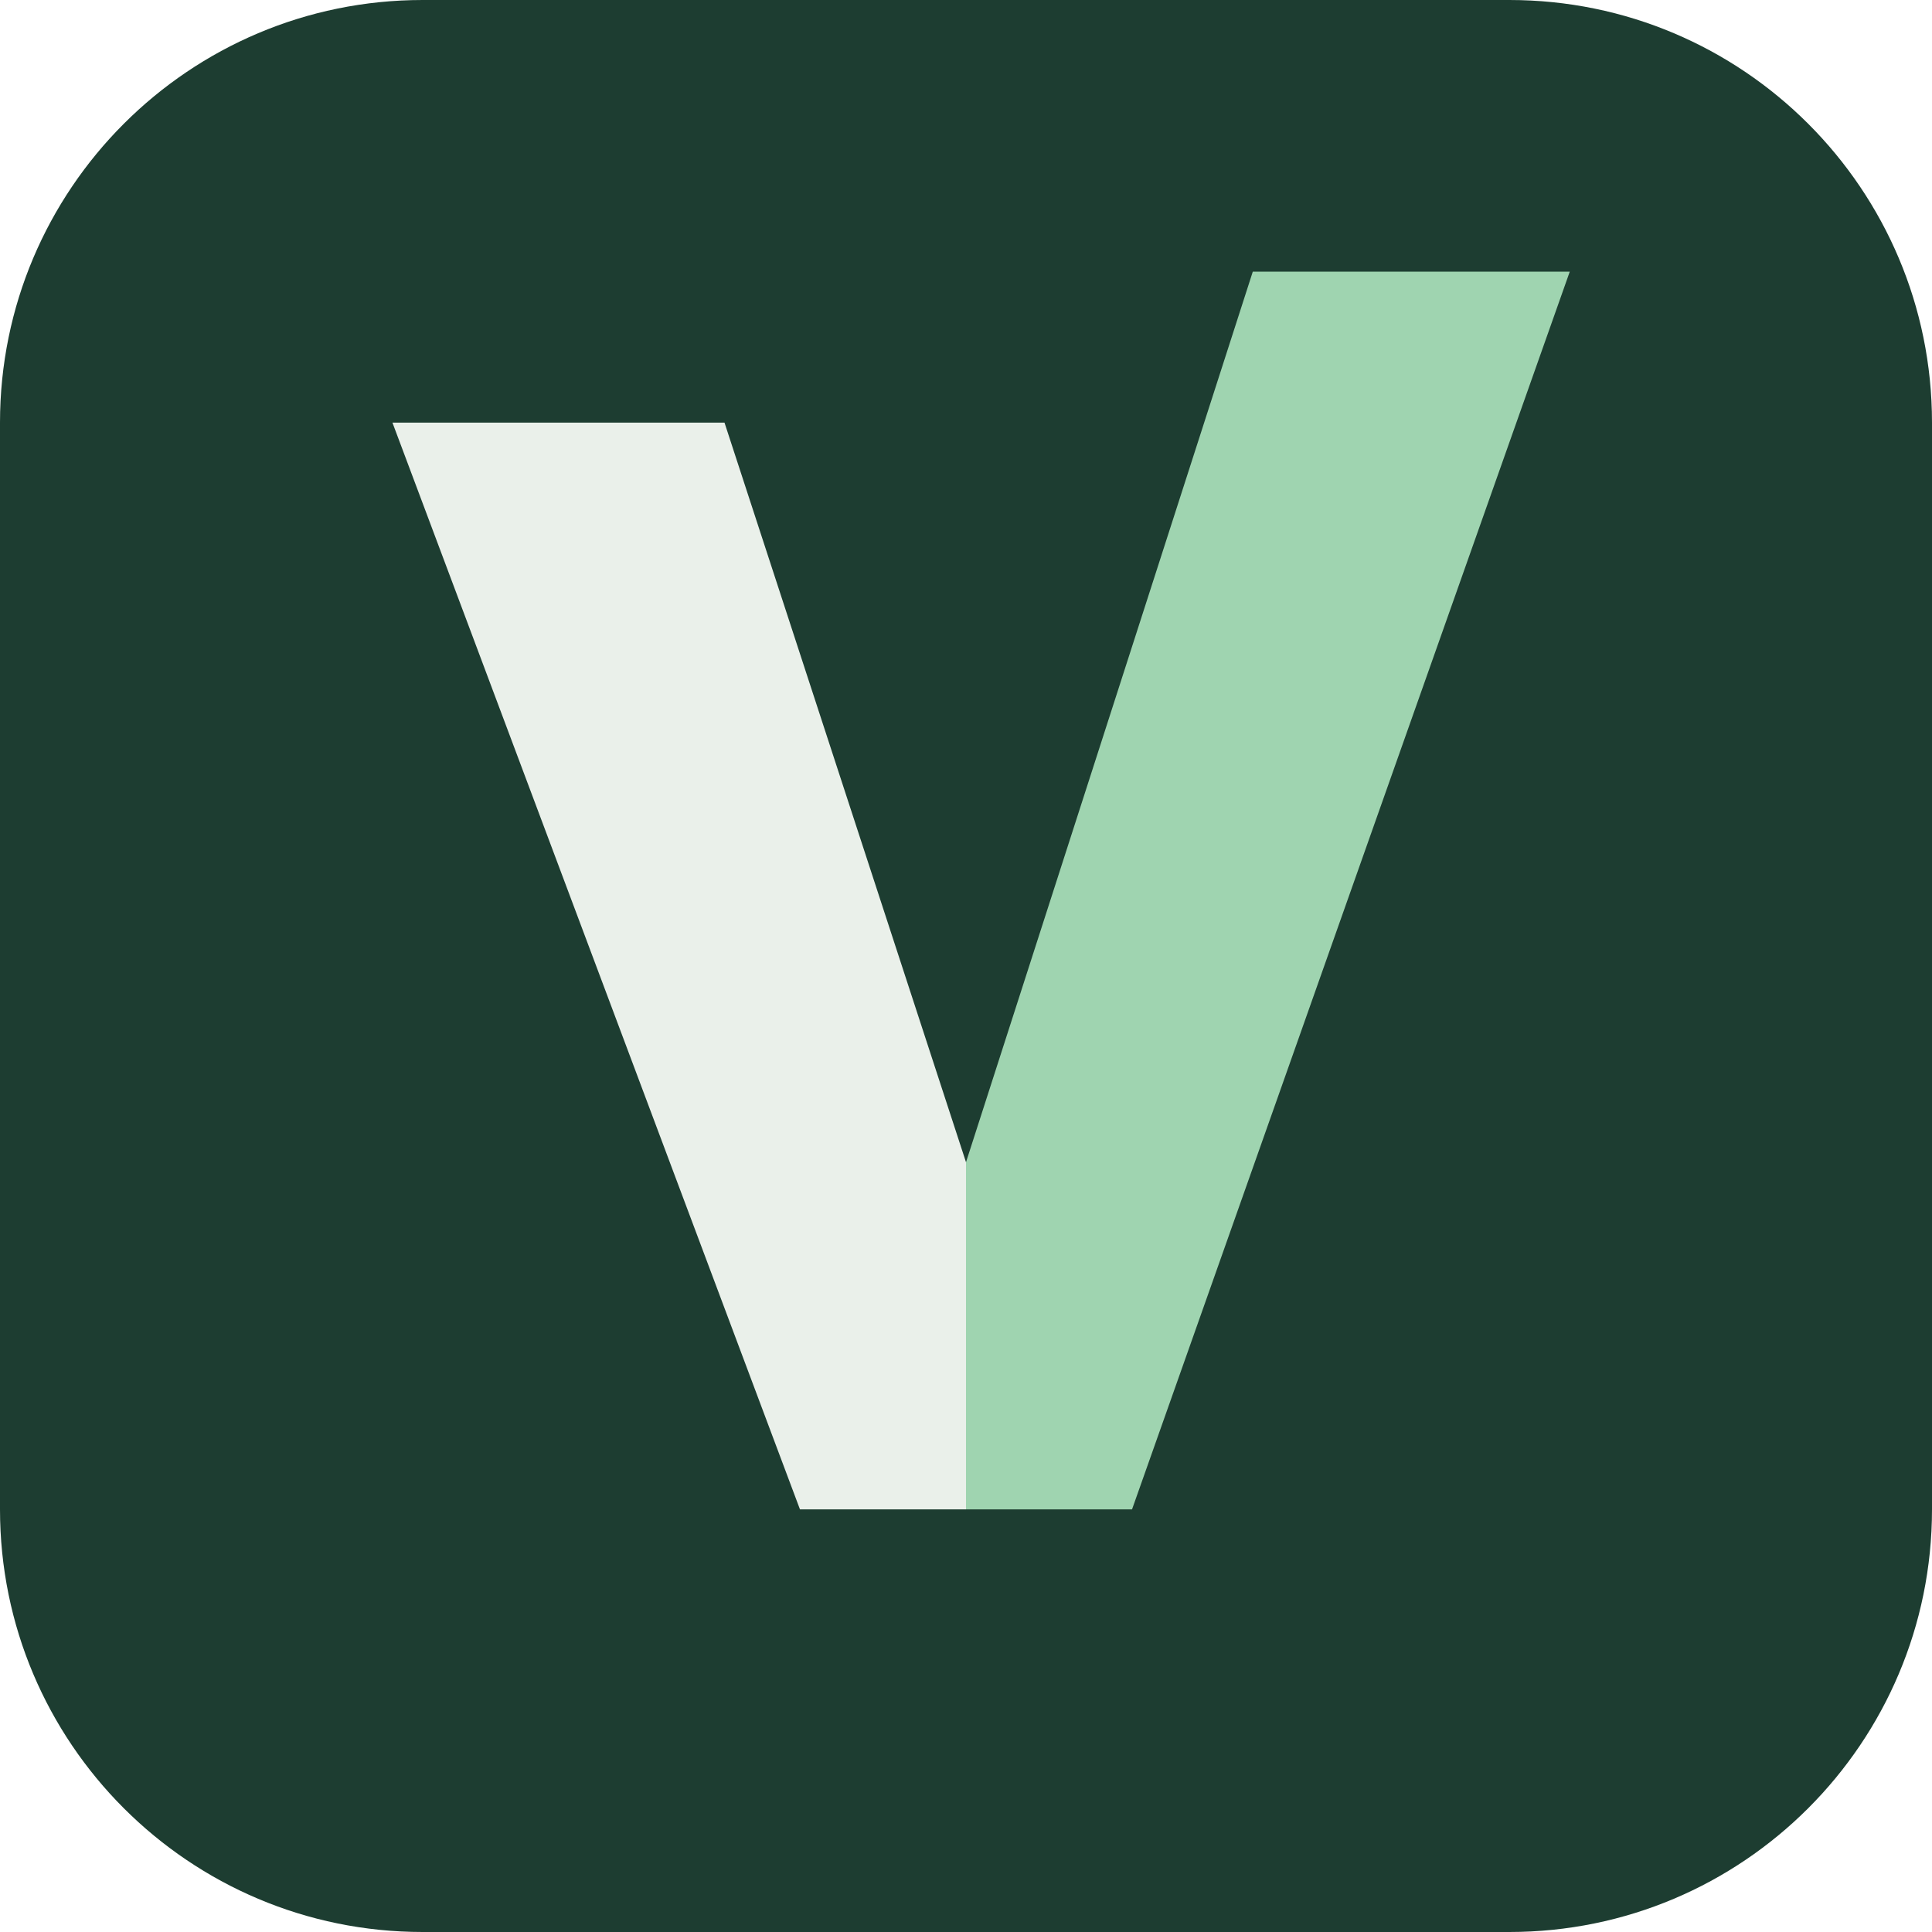
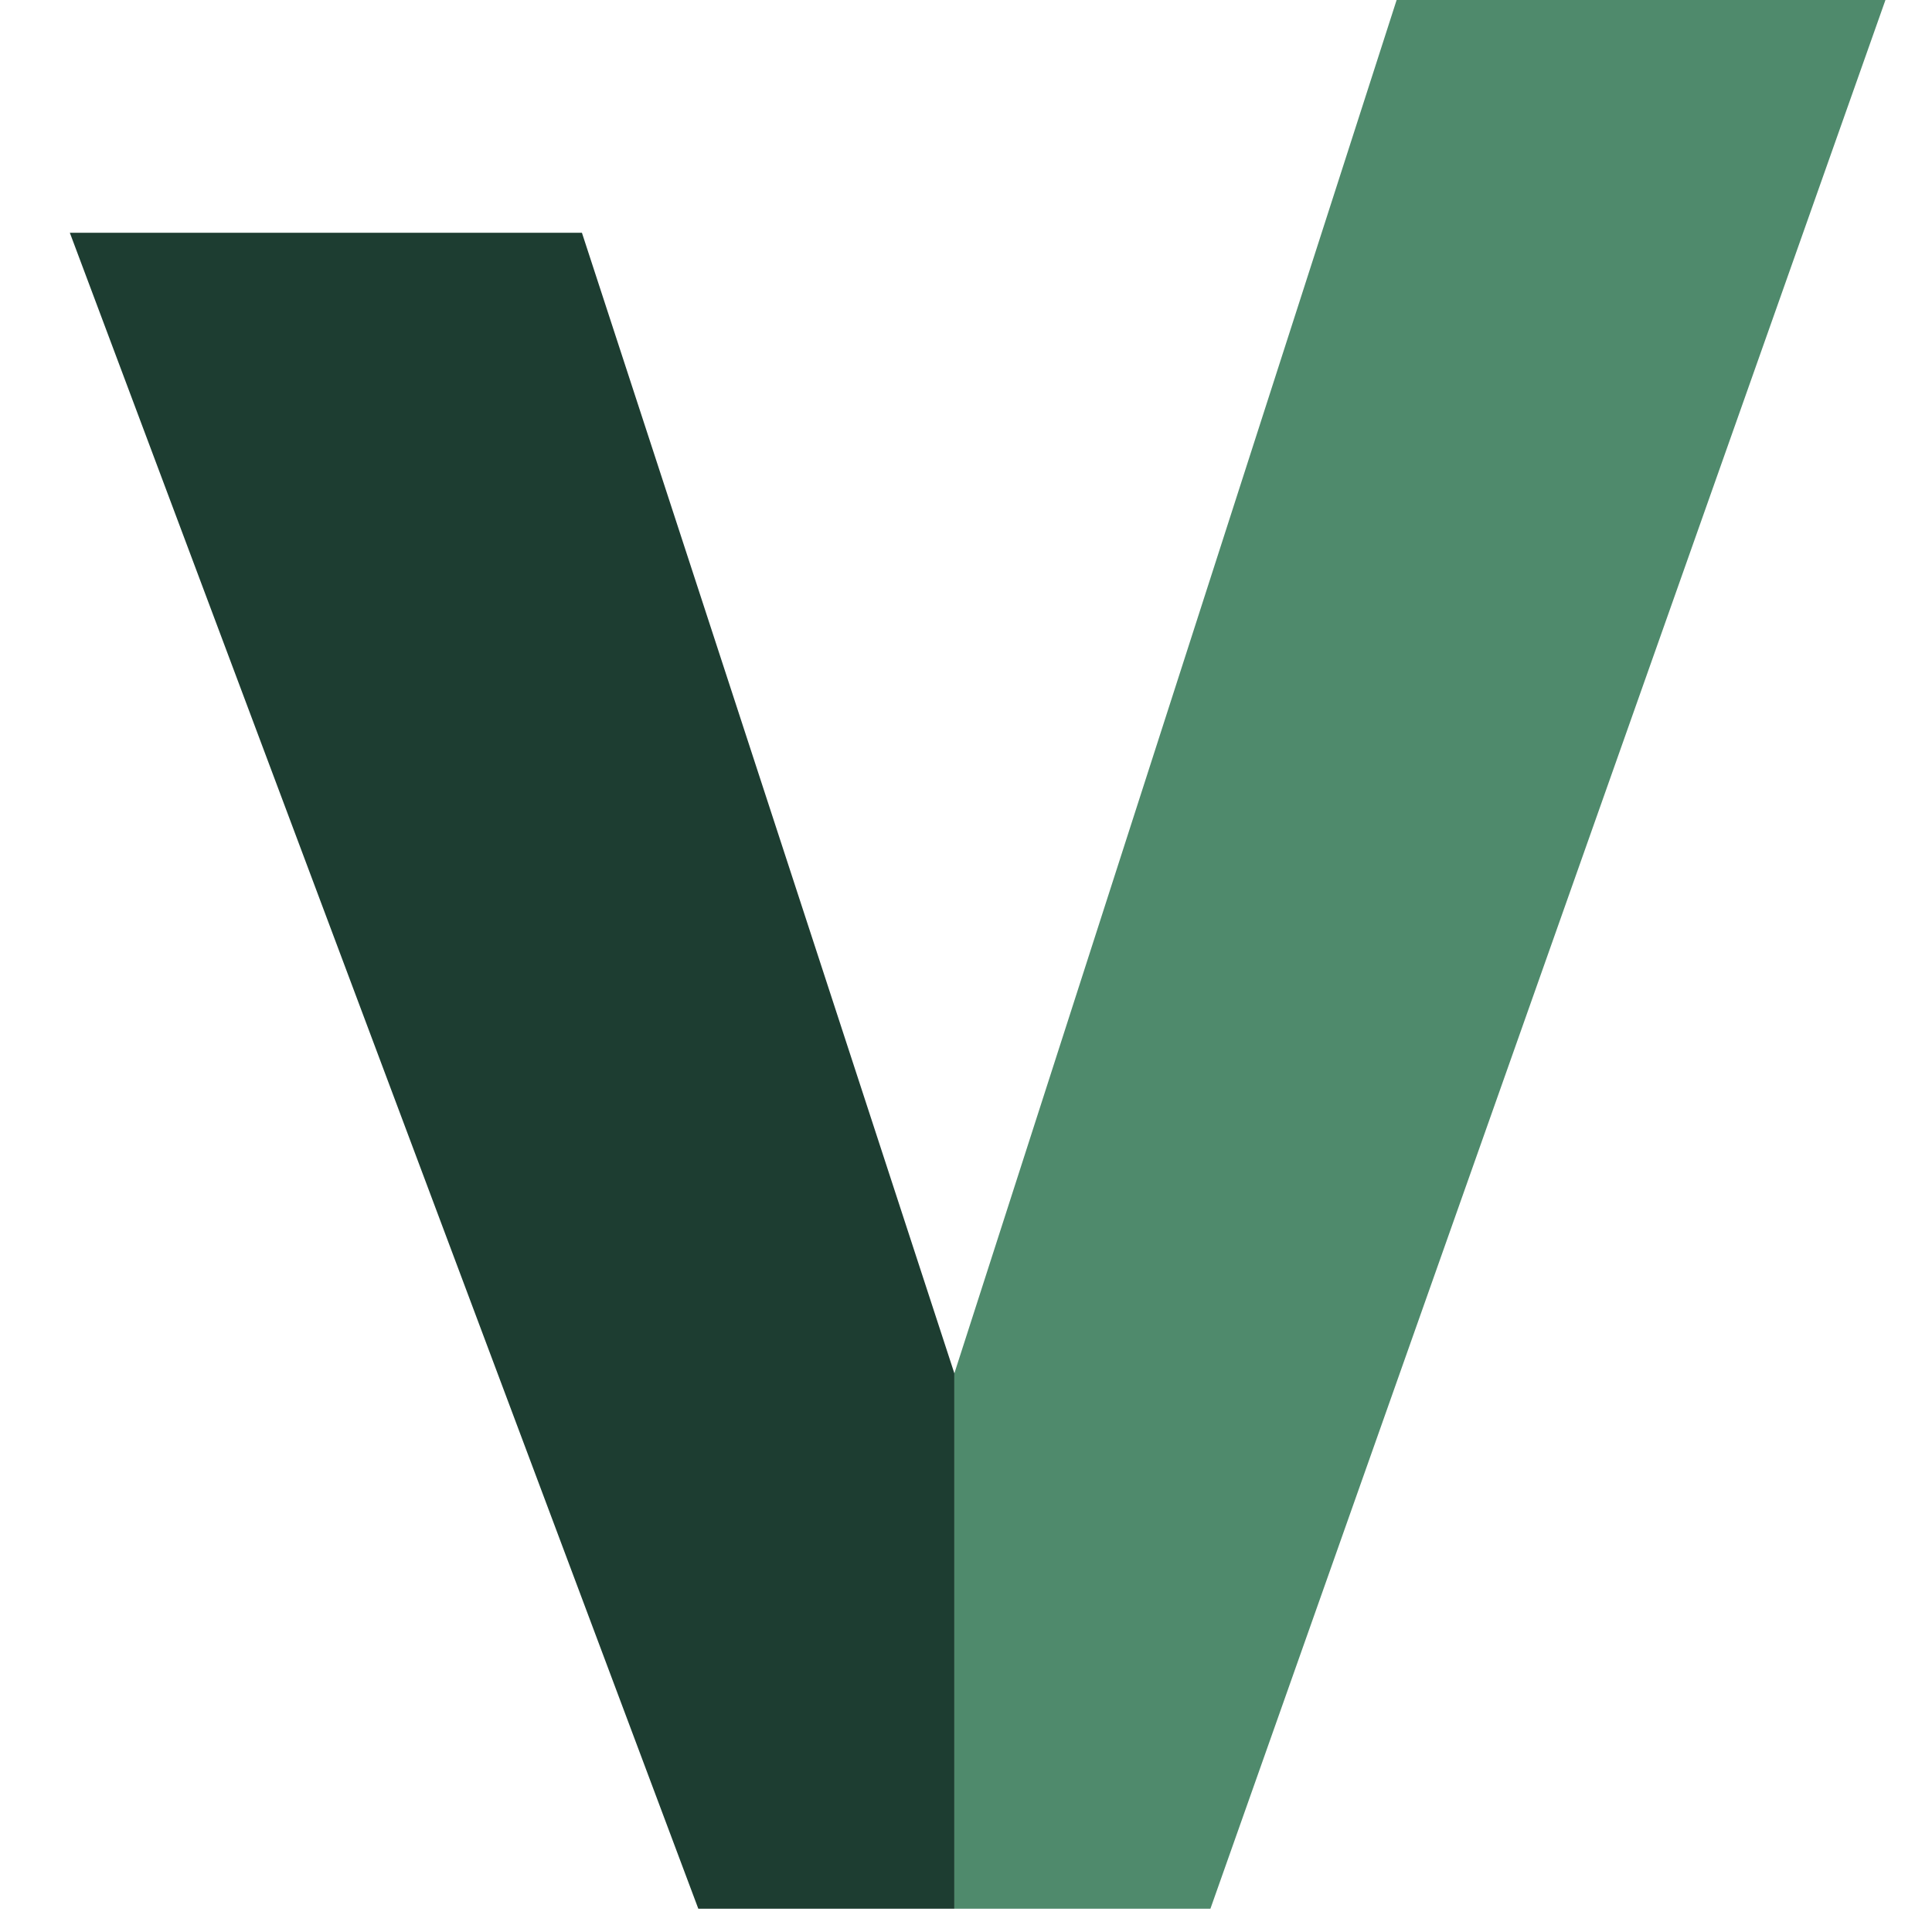
- <svg xmlns="http://www.w3.org/2000/svg" viewBox="0 0 64 64">
-   <rect width="64" height="64" rx="14" fill="#1d3d31" />
-   <path d="M13 14h11l8 24.5V50h-5.5z" fill="#eaf0ea" />
-   <path d="M32 38.5 41.5 9H52L37.5 50H32z" fill="#9fd4b0" />
+ <svg xmlns="http://www.w3.org/2000/svg" viewBox="11.5 9 41.5 41.5">
+   <style>.a{fill:#1d3d31}.b{fill:#4f8a6c}@media (prefers-color-scheme:dark){.a{fill:#eaf0ea}.b{fill:#9fd4b0}}</style>
+   <path class="a" d="M13 14h11l8 24.5V50h-5.5z" />
+   <path class="b" d="M32 38.5 41.5 9H52L37.5 50H32z" />
</svg>
